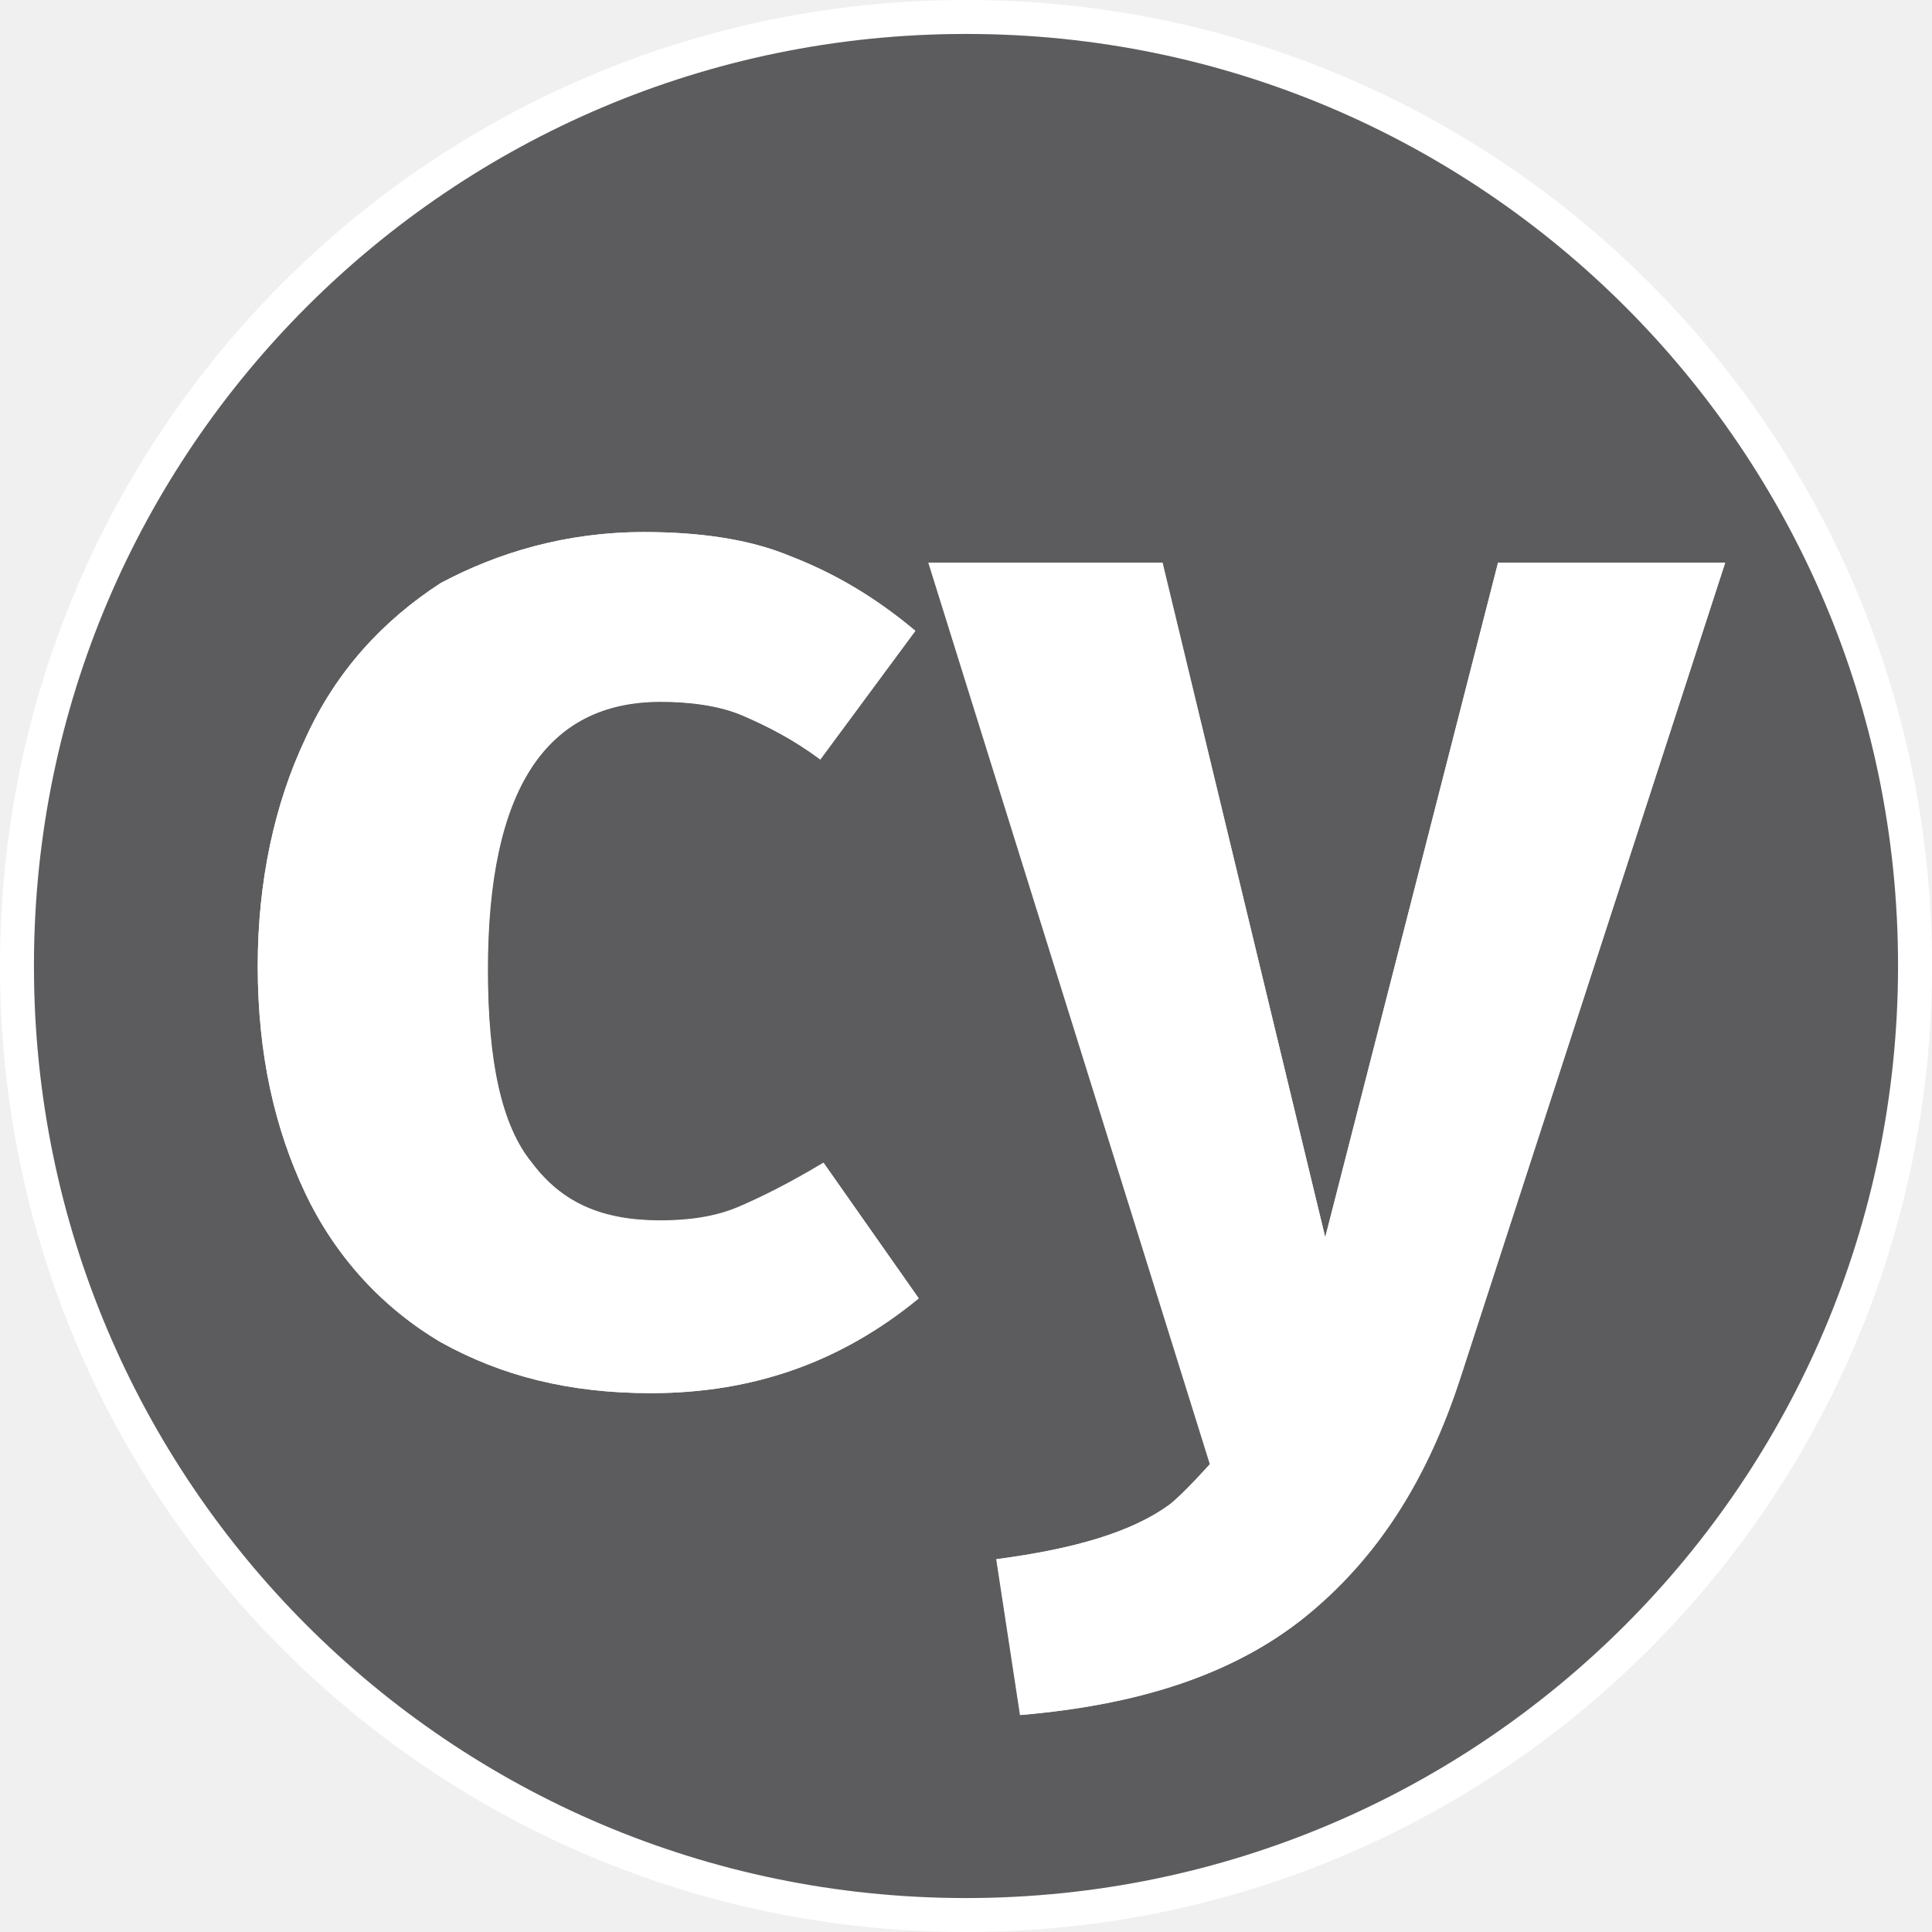
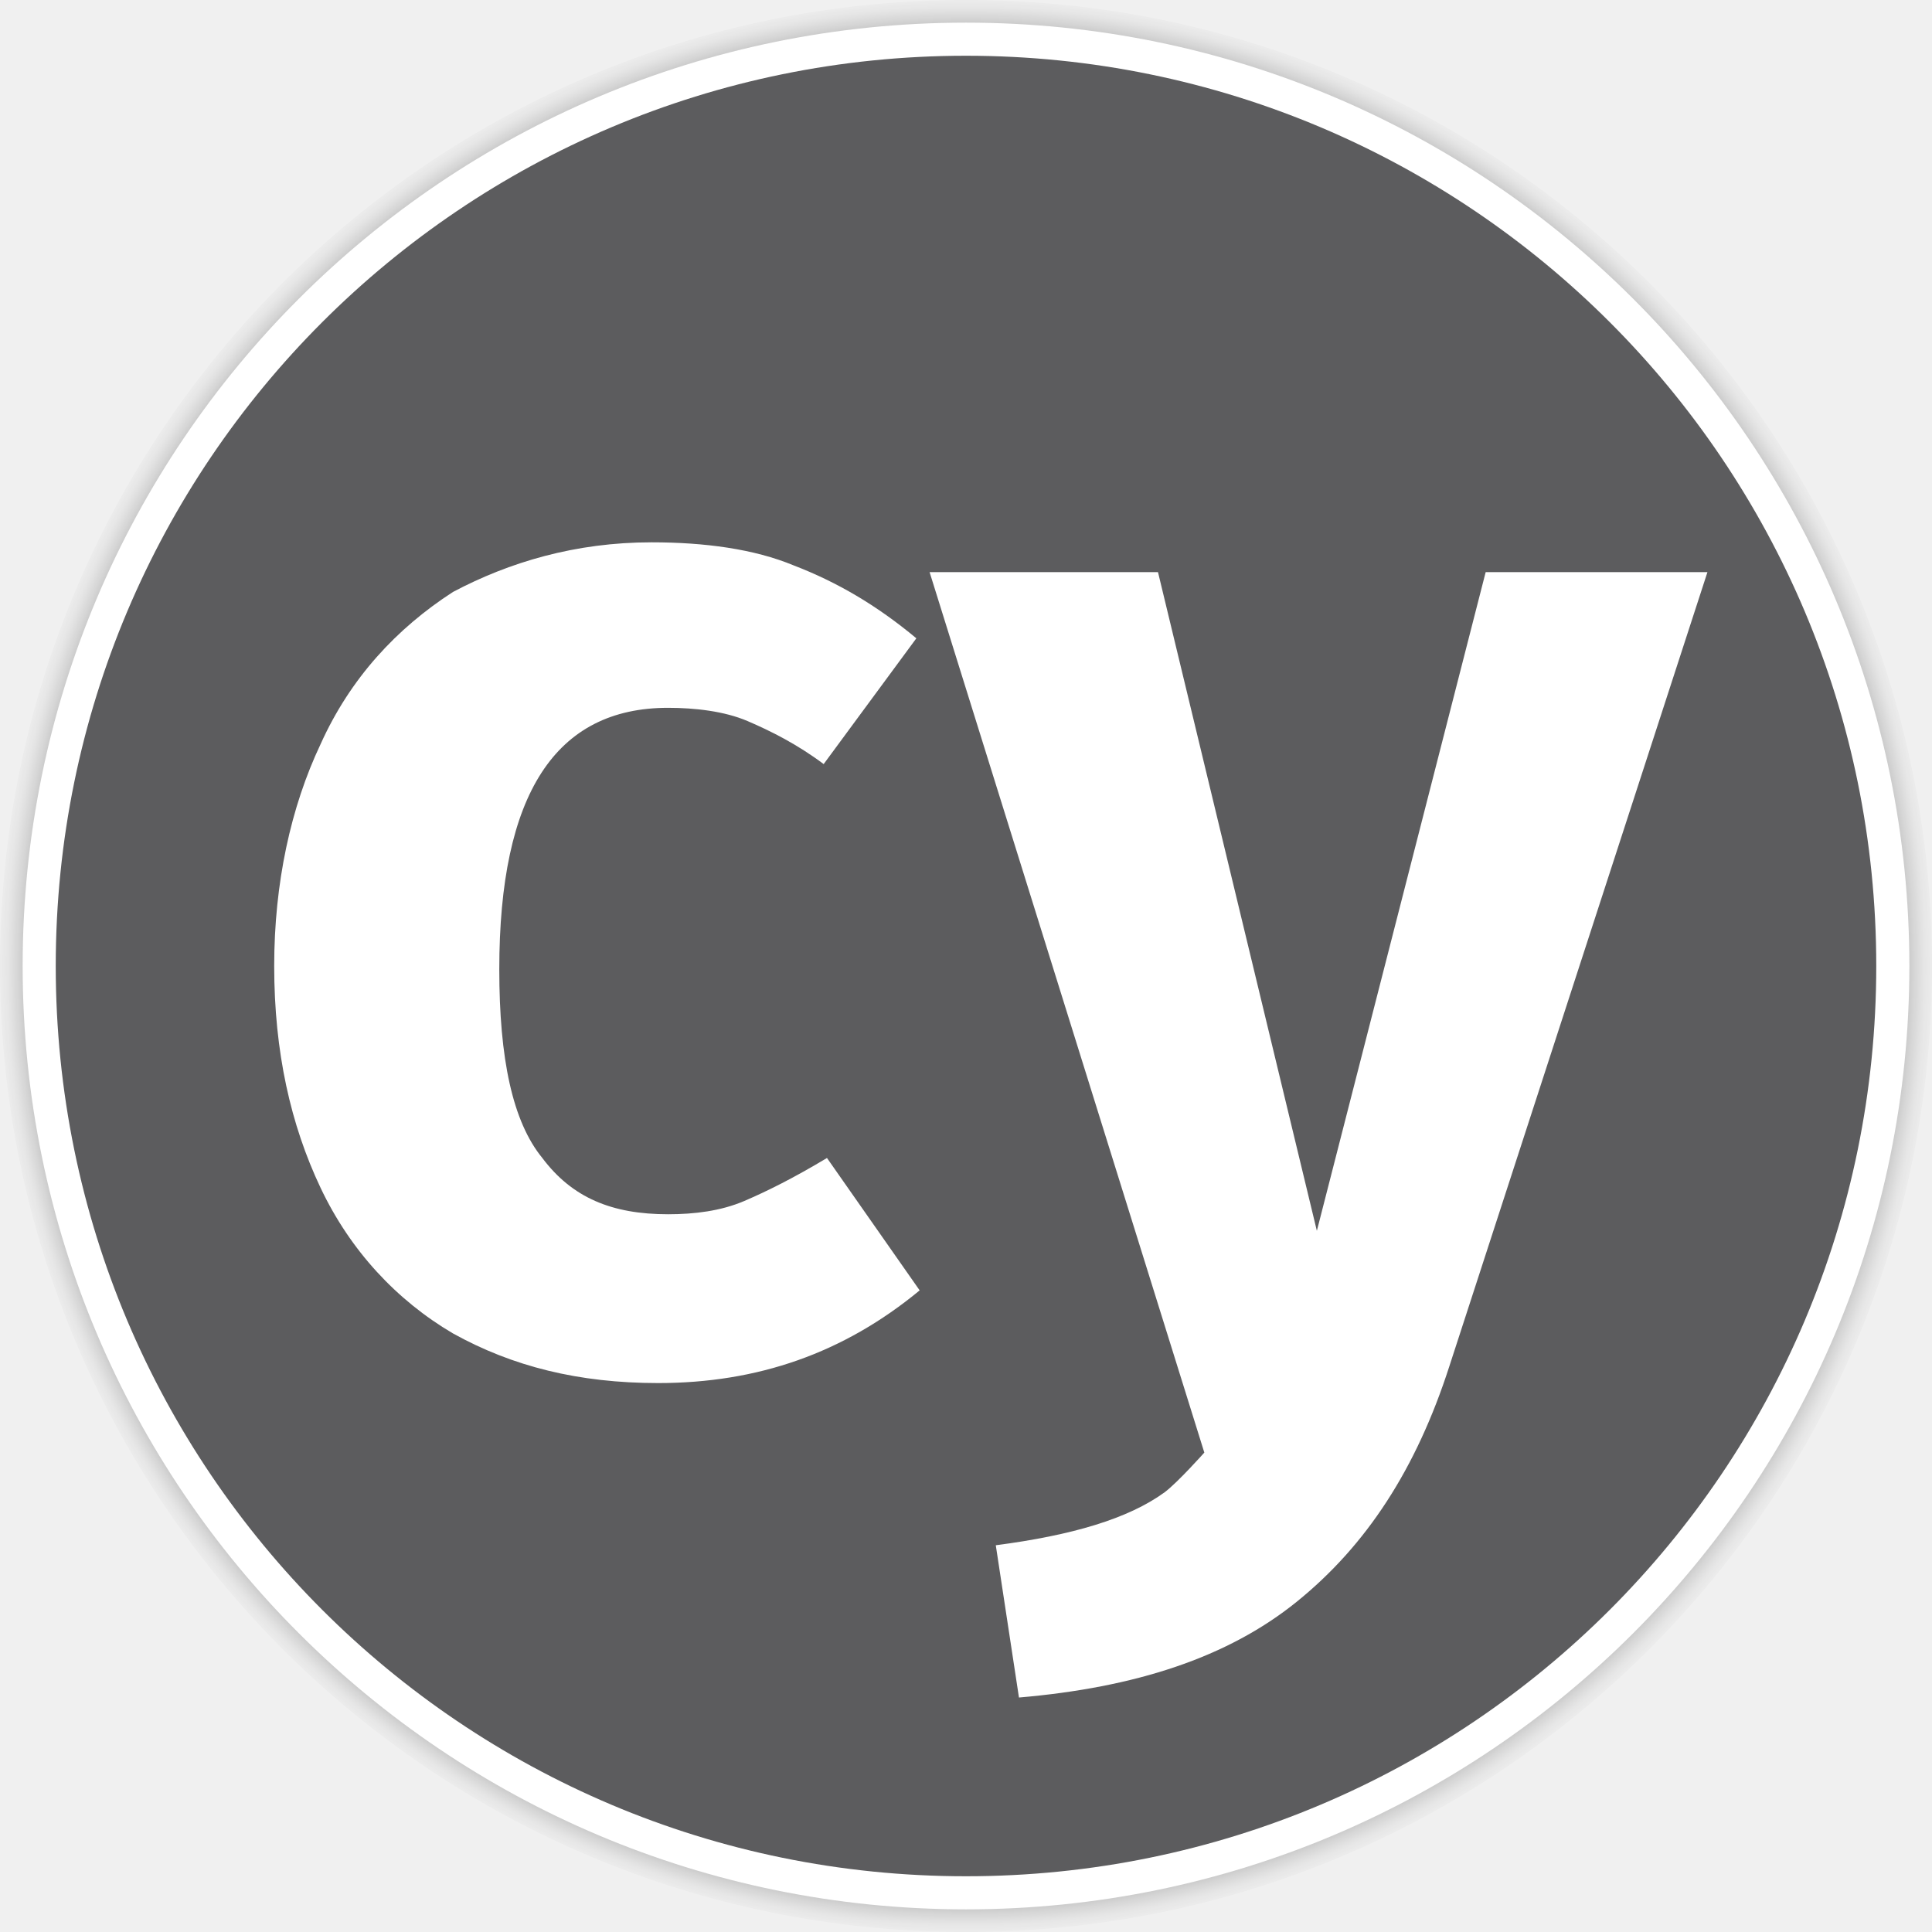
- <svg xmlns="http://www.w3.org/2000/svg" xmlns:xlink="http://www.w3.org/1999/xlink" version="1.1" id="Layer_1" x="0px" y="0px" viewBox="0 0 512 512" style="enable-background:new 0 0 512 512;" xml:space="preserve">
-   <style type="text/css">
- 	.st0{clip-path:url(#SVGID_2_);fill:#FFFFFF;}
- 	.st1{fill:#FFFFFF;}
- 	.st2{clip-path:url(#SVGID_4_);fill:#5C5C5E;}
- 	.st3{clip-path:url(#SVGID_6_);fill:#FFFFFF;}
- </style>
+ <svg xmlns="http://www.w3.org/2000/svg" xmlns:xlink="http://www.w3.org/1999/xlink" width="256px" height="256px" viewBox="0 0 256 256" version="1.1" preserveAspectRatio="xMidYMid">
+   <defs>
+     <path d="M128,0 C198.749,0 256,57.251 256,128 C256,198.749 198.749,256 128,256 C57.251,256 0,198.749 0,128 C0,57.251 57.251,0 128,0 Z" id="path-1" />
+     <path d="M128,3 C197.091,3 253,58.909 253,128 C253,197.091 197.091,253 128,253 C58.909,253 3,197.091 3,128 C3,58.909 58.909,3 128,3 Z" id="path-3" />
+     <filter x="-2.4%" y="-2.4%" width="104.8%" height="104.8%" filterUnits="objectBoundingBox" id="filter-4">
+       <feOffset dx="0" dy="0" in="SourceAlpha" result="shadowOffsetOuter1" />
+       <feGaussianBlur stdDeviation="2" in="shadowOffsetOuter1" result="shadowBlurOuter1" />
+       <feColorMatrix values="0 0 0 0 0   0 0 0 0 0   0 0 0 0 0  0 0 0 0.3 0" type="matrix" in="shadowBlurOuter1" />
+     </filter>
+   </defs>
  <g>
-     <g>
-       <defs>
-         <polyline id="SVGID_1_" points="0,0 512,0 512,512 0,512 0,0    " />
-       </defs>
-       <clipPath id="SVGID_2_">
-         <use xlink:href="#SVGID_1_" style="overflow:visible;" />
-       </clipPath>
-       <path class="st0" d="M255.5,9c0.1,0,0.3,0,0.5,0c0.2,0,0.3,0,0.5,0C392.6,9.2,502.8,119.4,503,255.5c0,0.1,0,0.3,0,0.5    s0,0.3,0,0.5C502.8,392.6,392.7,502.7,256.6,503c-0.2,0-0.4,0-0.6,0s-0.4,0-0.6,0C119.3,502.7,9.2,392.6,9,256.5    c0-0.1,0-0.3,0-0.5s0-0.3,0-0.5C9.2,119.4,119.4,9.2,255.5,9 M256,0L256,0C114.5,0,0,114.5,0,256l0,0c0,141.5,114.5,256,256,256    l0,0c141.5,0,256-114.5,256-256l0,0C512,114.5,397.5,0,256,0" />
+     <mask id="mask-2" fill="white">
+       <use xlink:href="#path-1" />
+     </mask>
+     <g mask="url(#mask-2)">
+       <use fill="black" fill-opacity="1" filter="url(#filter-4)" xlink:href="#path-3" />
+       <use fill="#FFFFFF" fill-rule="evenodd" xlink:href="#path-3" />
    </g>
-     <path class="st1" d="M256.6,503h-1.1c0.2,0,0.4,0,0.6,0S256.4,503,256.6,503 M9,255.5c0,0.1,0,0.3,0,0.5s0,0.3,0,0.5V255.5    M503,255.5v0.9c0-0.1,0-0.3,0-0.5S503,255.7,503,255.5 M256,9c-0.1,0-0.3,0-0.5,0h0.9C256.3,9,256.1,9,256,9" />
-     <g>
-       <defs>
-         <polyline id="SVGID_3_" points="9,9 503,9 503,503 9,503 9,9    " />
-       </defs>
-       <clipPath id="SVGID_4_">
-         <use xlink:href="#SVGID_3_" style="overflow:visible;" />
-       </clipPath>
-       <path class="st2" d="M351.2,327.9L397,149.1h60.2l-70.1,215.6c-9,27.8-22.5,48.5-41.3,63.8c-18.9,15.3-44,23.4-75.5,26l-6.3-41.3    c20.7-2.7,35.9-7.2,45.8-14.4c3.6-2.7,10.8-10.8,10.8-10.8l-74.6-238.9h62L351.2,327.9 M172.5,369.2c-21.6,0-39.5-4.5-55.7-13.5    c-15.3-9-27.8-22.5-35.9-39.5c-8.1-17.1-12.6-36.8-12.6-60.2c0-22.5,4.5-43.1,12.6-60.2c8.1-18,20.7-31.4,35.9-41.3    C132,146.4,150,141,170.7,141c14.4,0,27.8,1.8,38.6,6.3c11.7,4.5,22.5,10.8,33.2,19.8l-25.2,34.1c-7.2-5.4-14.4-9-20.7-11.7    c-6.3-2.7-14.4-3.6-21.6-3.6c-30.5,0-45.8,23.4-45.8,71c0,24.3,3.6,41.3,11.7,51.2c8.1,10.8,18.9,15.3,34.1,15.3    c7.2,0,14.4-0.9,20.7-3.6c6.3-2.7,13.5-6.3,22.5-11.7l25.2,35.9C222.8,361.1,199.4,369.2,172.5,369.2 M256.5,9h-0.9    C119.4,9.2,9.2,119.4,9,255.5v0.9C9.2,392.6,119.3,502.7,255.4,503h1.1c136.1-0.3,246.2-110.4,246.5-246.6v-0.9    C502.8,119.4,392.6,9.2,256.5,9" />
-     </g>
-     <g>
-       <defs>
-         <polyline id="SVGID_5_" points="68.3,141 457.2,141 457.2,454.5 68.3,454.5 68.3,141    " />
-       </defs>
-       <clipPath id="SVGID_6_">
-         <use xlink:href="#SVGID_5_" style="overflow:visible;" />
-       </clipPath>
-       <path class="st3" d="M457.2,149.1H397l-45.8,178.8l-43.1-178.8h-62L320.7,388c0,0-7.2,8.1-10.8,10.8c-9.9,7.2-25.2,11.7-45.8,14.4    l6.3,41.3c31.4-2.7,56.6-10.8,75.5-26c18.9-15.3,32.3-35.9,41.3-63.8L457.2,149.1 M170.7,141c-20.7,0-38.6,5.4-53.9,13.5    c-15.3,9.9-27.8,23.4-35.9,41.3c-8.1,17.1-12.6,37.7-12.6,60.2c0,23.4,4.5,43.1,12.6,60.2c8.1,17.1,20.7,30.5,35.9,39.5    c16.2,9,34.1,13.5,55.7,13.5c26.9,0,50.3-8.1,71-25.1l-25.2-35.9c-9,5.4-16.2,9-22.5,11.7c-6.3,2.7-13.5,3.6-20.7,3.6    c-15.3,0-26-4.5-34.1-15.3c-8.1-9.9-11.7-26.9-11.7-51.2c0-47.6,15.3-71,45.8-71c7.2,0,15.3,0.9,21.6,3.6    c6.3,2.7,13.5,6.3,20.7,11.7l25.2-34.1c-10.8-9-21.6-15.3-33.2-19.8C198.5,142.8,185,141,170.7,141" />
-     </g>
+     <path d="M128,7.386 C194.667,7.386 248.614,61.333 248.614,128 C248.614,194.667 194.667,248.614 128,248.614 C61.333,248.614 7.386,194.667 7.386,128 C7.386,61.333 61.333,7.386 128,7.386 Z" fill="#5C5C5E" mask="url(#mask-2)" />
+     <path d="M192.035,181.07 C187.649,194.667 181.07,204.754 171.86,212.211 C162.649,219.667 150.368,223.614 135.018,224.93 L131.947,204.754 C142.035,203.439 149.491,201.246 154.316,197.737 C156.07,196.421 159.579,192.474 159.579,192.474 L123.175,75.807 L153.439,75.807 L174.491,163.088 L196.86,75.807 L226.246,75.807 L192.035,181.07 Z M86.333,71.86 C93.351,71.86 99.93,72.737 105.193,74.93 C110.895,77.123 116.158,80.193 121.421,84.579 L109.14,101.246 C105.632,98.614 102.123,96.86 99.053,95.544 C95.982,94.228 92.035,93.789 88.526,93.789 C73.614,93.789 66.158,105.193 66.158,128.439 C66.158,140.281 67.912,148.614 71.86,153.439 C75.807,158.702 81.07,160.895 88.526,160.895 C92.035,160.895 95.544,160.456 98.614,159.14 C101.684,157.825 105.193,156.07 109.579,153.439 L121.86,170.982 C111.772,179.316 100.368,183.263 87.211,183.263 C76.684,183.263 67.912,181.07 60.018,176.684 C52.561,172.298 46.421,165.719 42.474,157.386 C38.526,149.053 36.333,139.404 36.333,128 C36.333,117.035 38.526,106.947 42.474,98.614 C46.421,89.842 52.561,83.263 60.018,78.439 C67.474,74.491 76.246,71.86 86.333,71.86 Z" fill="#FFFFFF" mask="url(#mask-2)" />
  </g>
</svg>
